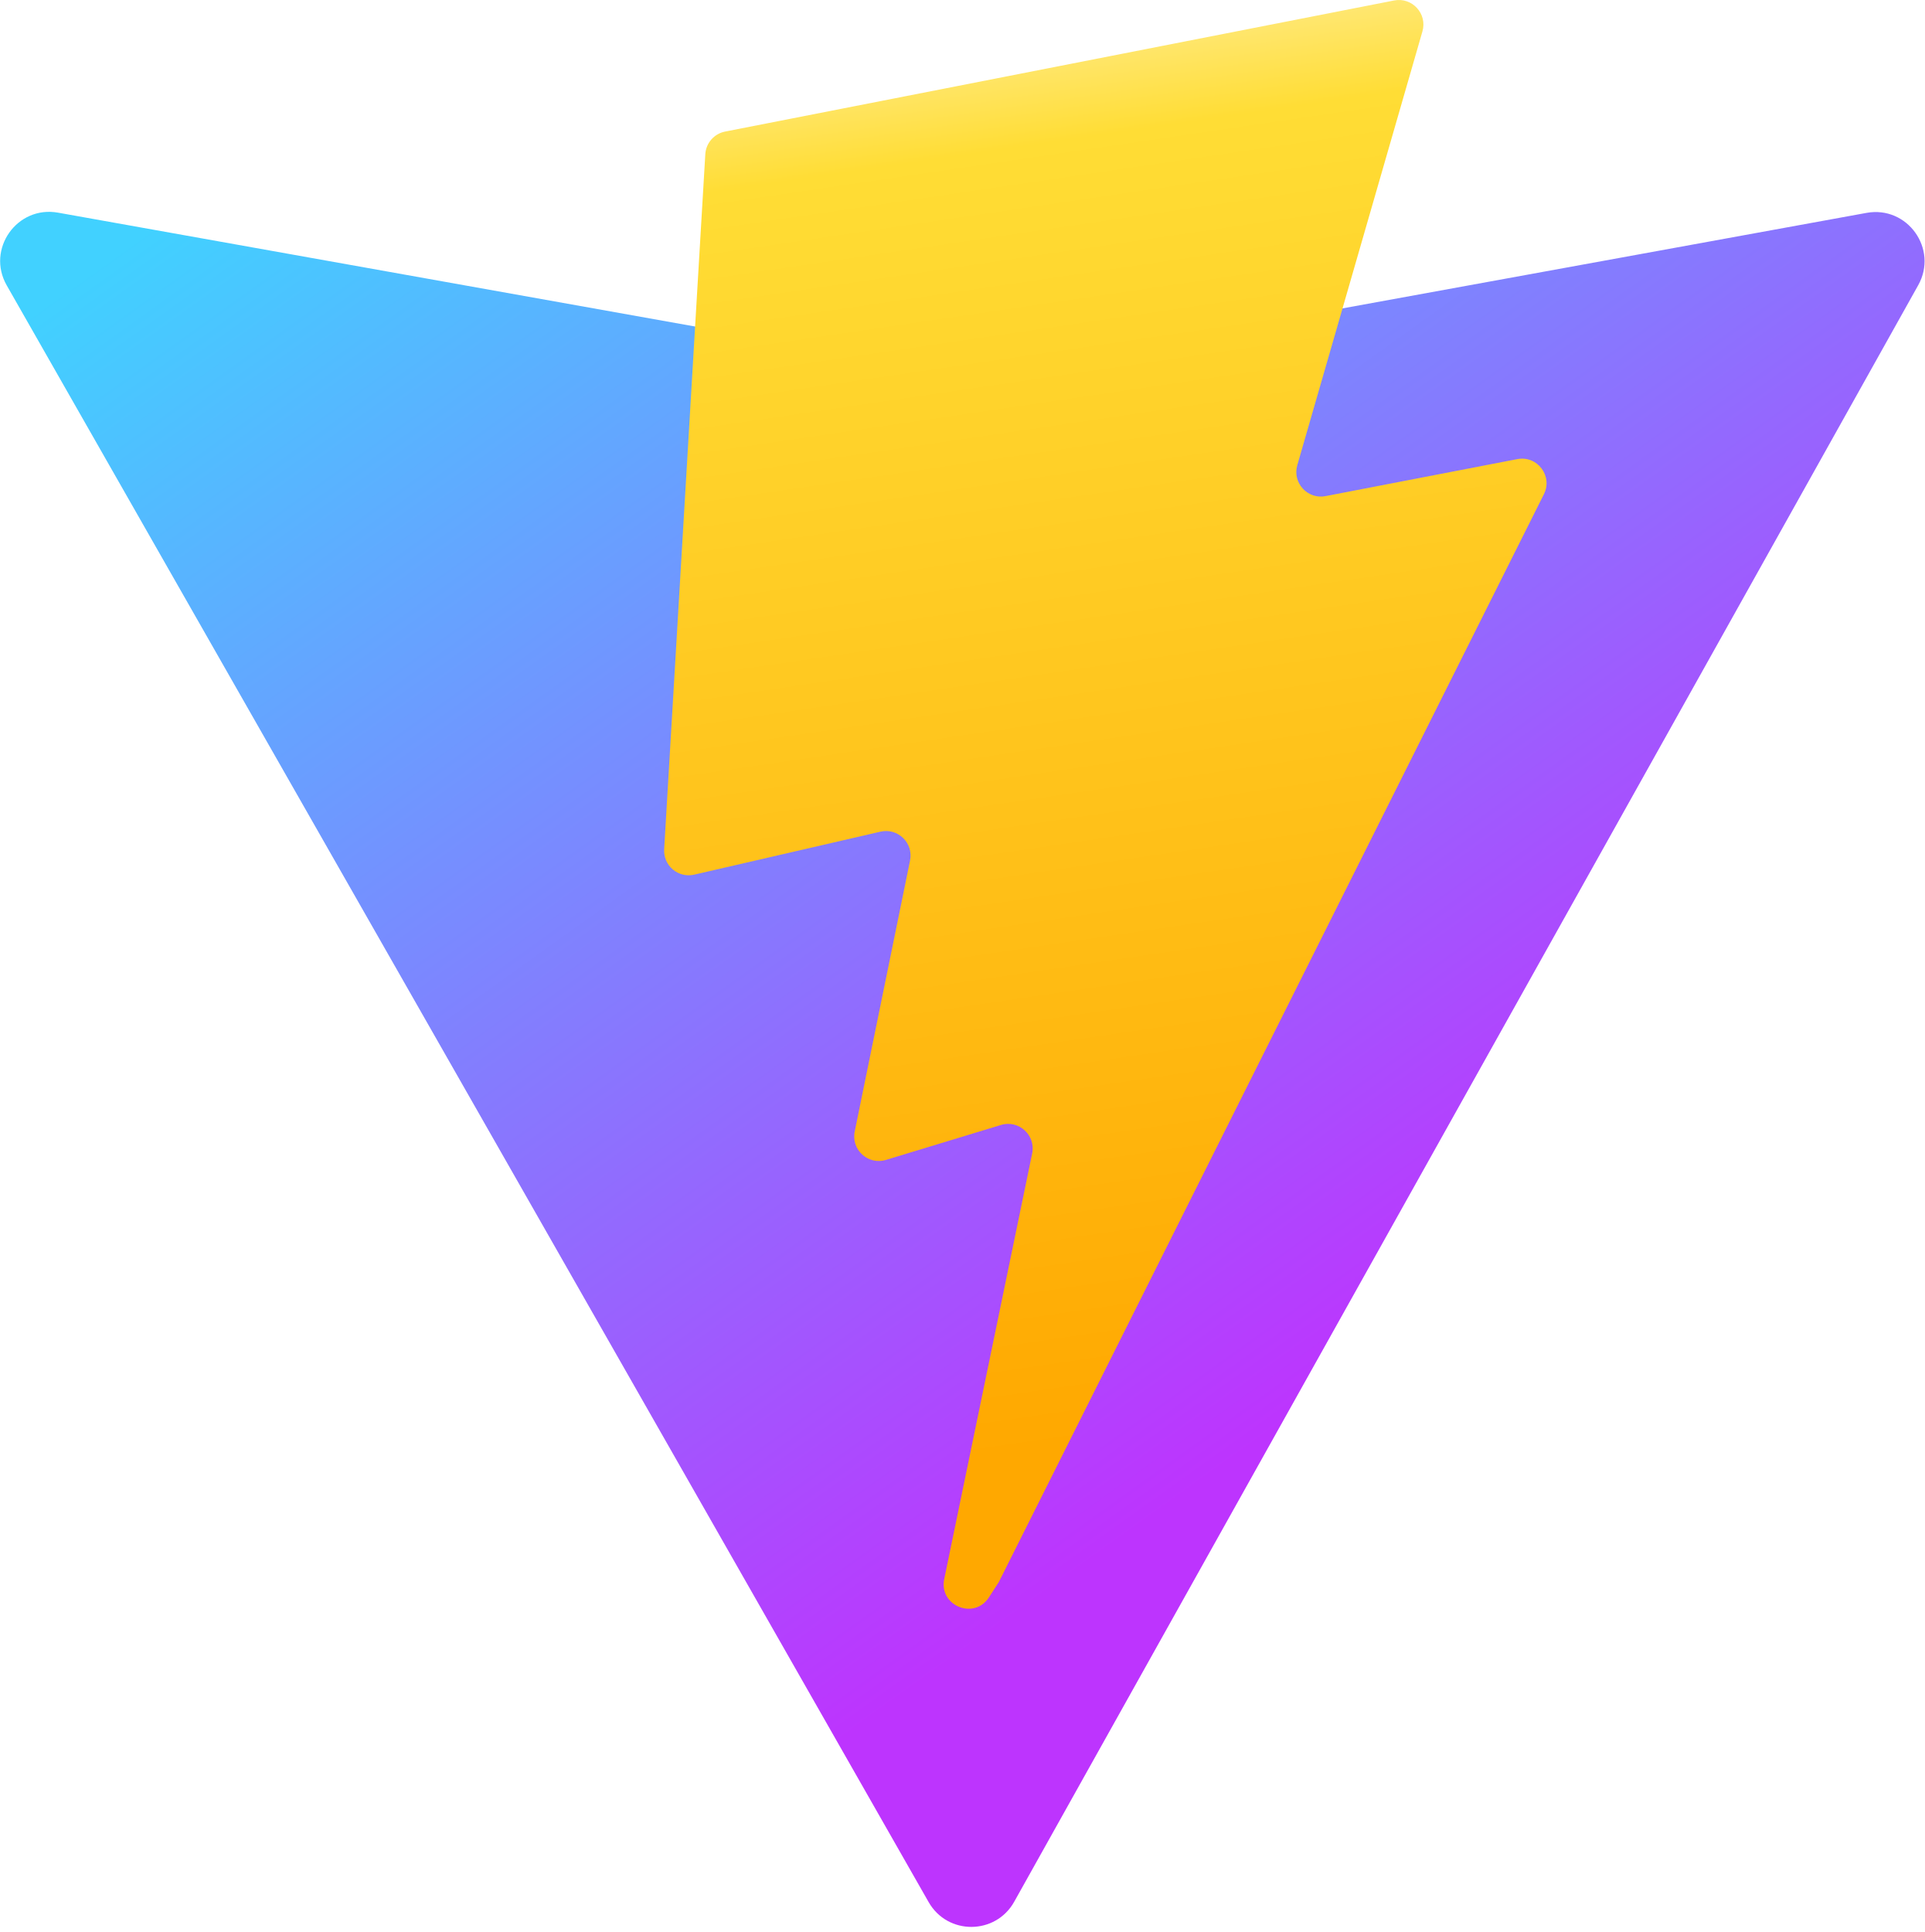
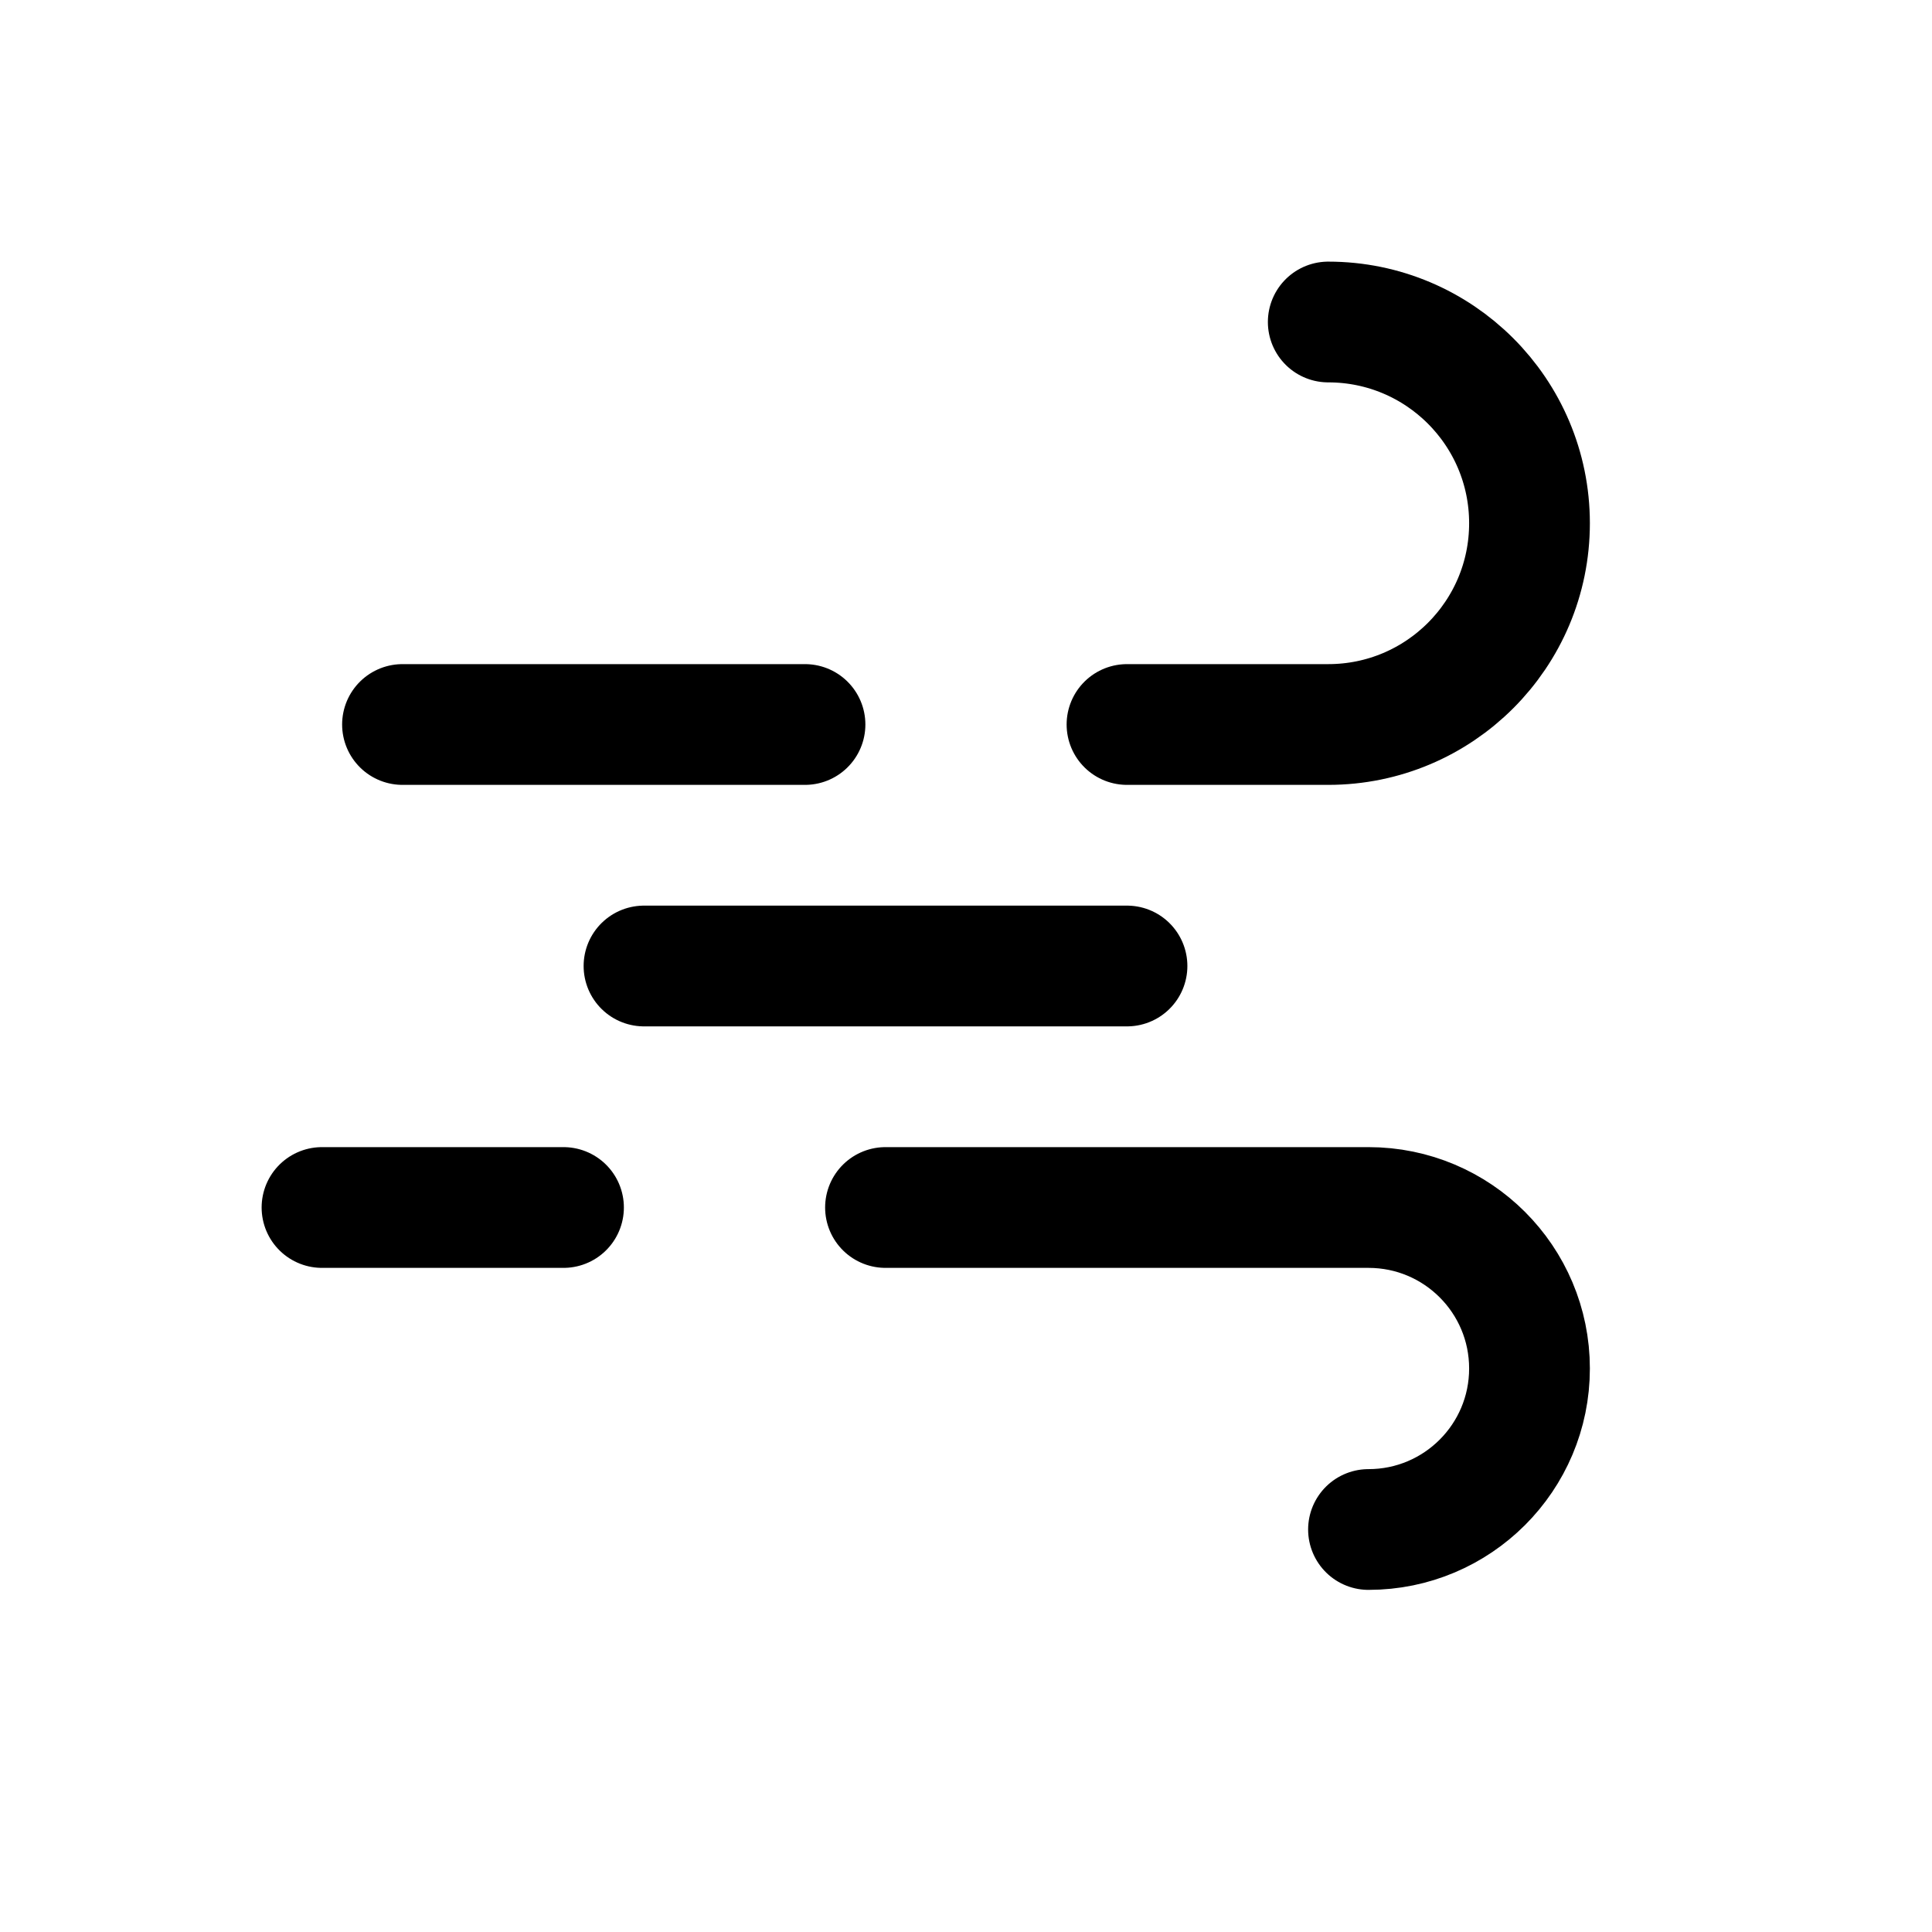
- <svg xmlns="http://www.w3.org/2000/svg" aria-hidden="true" role="img" class="iconify iconify--logos" width="31.88" height="32" preserveAspectRatio="xMidYMid meet" viewBox="0 0 256 257">
-   <defs>
-     <linearGradient id="IconifyId1813088fe1fbc01fb466" x1="-.828%" x2="57.636%" y1="7.652%" y2="78.411%">
-       <stop offset="0%" stop-color="#41D1FF" />
-       <stop offset="100%" stop-color="#BD34FE" />
-     </linearGradient>
-     <linearGradient id="IconifyId1813088fe1fbc01fb467" x1="43.376%" x2="50.316%" y1="2.242%" y2="89.03%">
-       <stop offset="0%" stop-color="#FFEA83" />
-       <stop offset="8.333%" stop-color="#FFDD35" />
-       <stop offset="100%" stop-color="#FFA800" />
-     </linearGradient>
-   </defs>
-   <path fill="url(#IconifyId1813088fe1fbc01fb466)" d="M255.153 37.938L134.897 252.976c-2.483 4.44-8.862 4.466-11.382.048L.875 37.958c-2.746-4.814 1.371-10.646 6.827-9.67l120.385 21.517a6.537 6.537 0 0 0 2.322-.004l117.867-21.483c5.438-.991 9.574 4.796 6.877 9.62Z" />
-   <path fill="url(#IconifyId1813088fe1fbc01fb467)" d="M185.432.063L96.44 17.501a3.268 3.268 0 0 0-2.634 3.014l-5.474 92.456a3.268 3.268 0 0 0 3.997 3.378l24.777-5.718c2.318-.535 4.413 1.507 3.936 3.838l-7.361 36.047c-.495 2.426 1.782 4.5 4.151 3.78l15.304-4.649c2.372-.72 4.652 1.36 4.15 3.788l-11.698 56.621c-.732 3.542 3.979 5.473 5.943 2.437l1.313-2.028l72.516-144.72c1.215-2.423-.88-5.186-3.54-4.672l-25.505 4.922c-2.396.462-4.435-1.77-3.759-4.114l16.646-57.705c.677-2.35-1.37-4.583-3.769-4.113Z" />
+ <svg xmlns="http://www.w3.org/2000/svg" width="800px" height="800px" viewBox="0 0 24 24" fill="none">
+   <path d="M8 12H14M16.5 4C17.881 4 19 5.119 19 6.5C19 7.881 17.881 9 16.5 9H14M5 9H10M17 19C18.105 19 19 18.105 19 17C19 15.895 18.105 15 17 15H11M4 15H7" stroke="#000000" stroke-width="1.5" stroke-linecap="round" stroke-linejoin="round" />
</svg>
